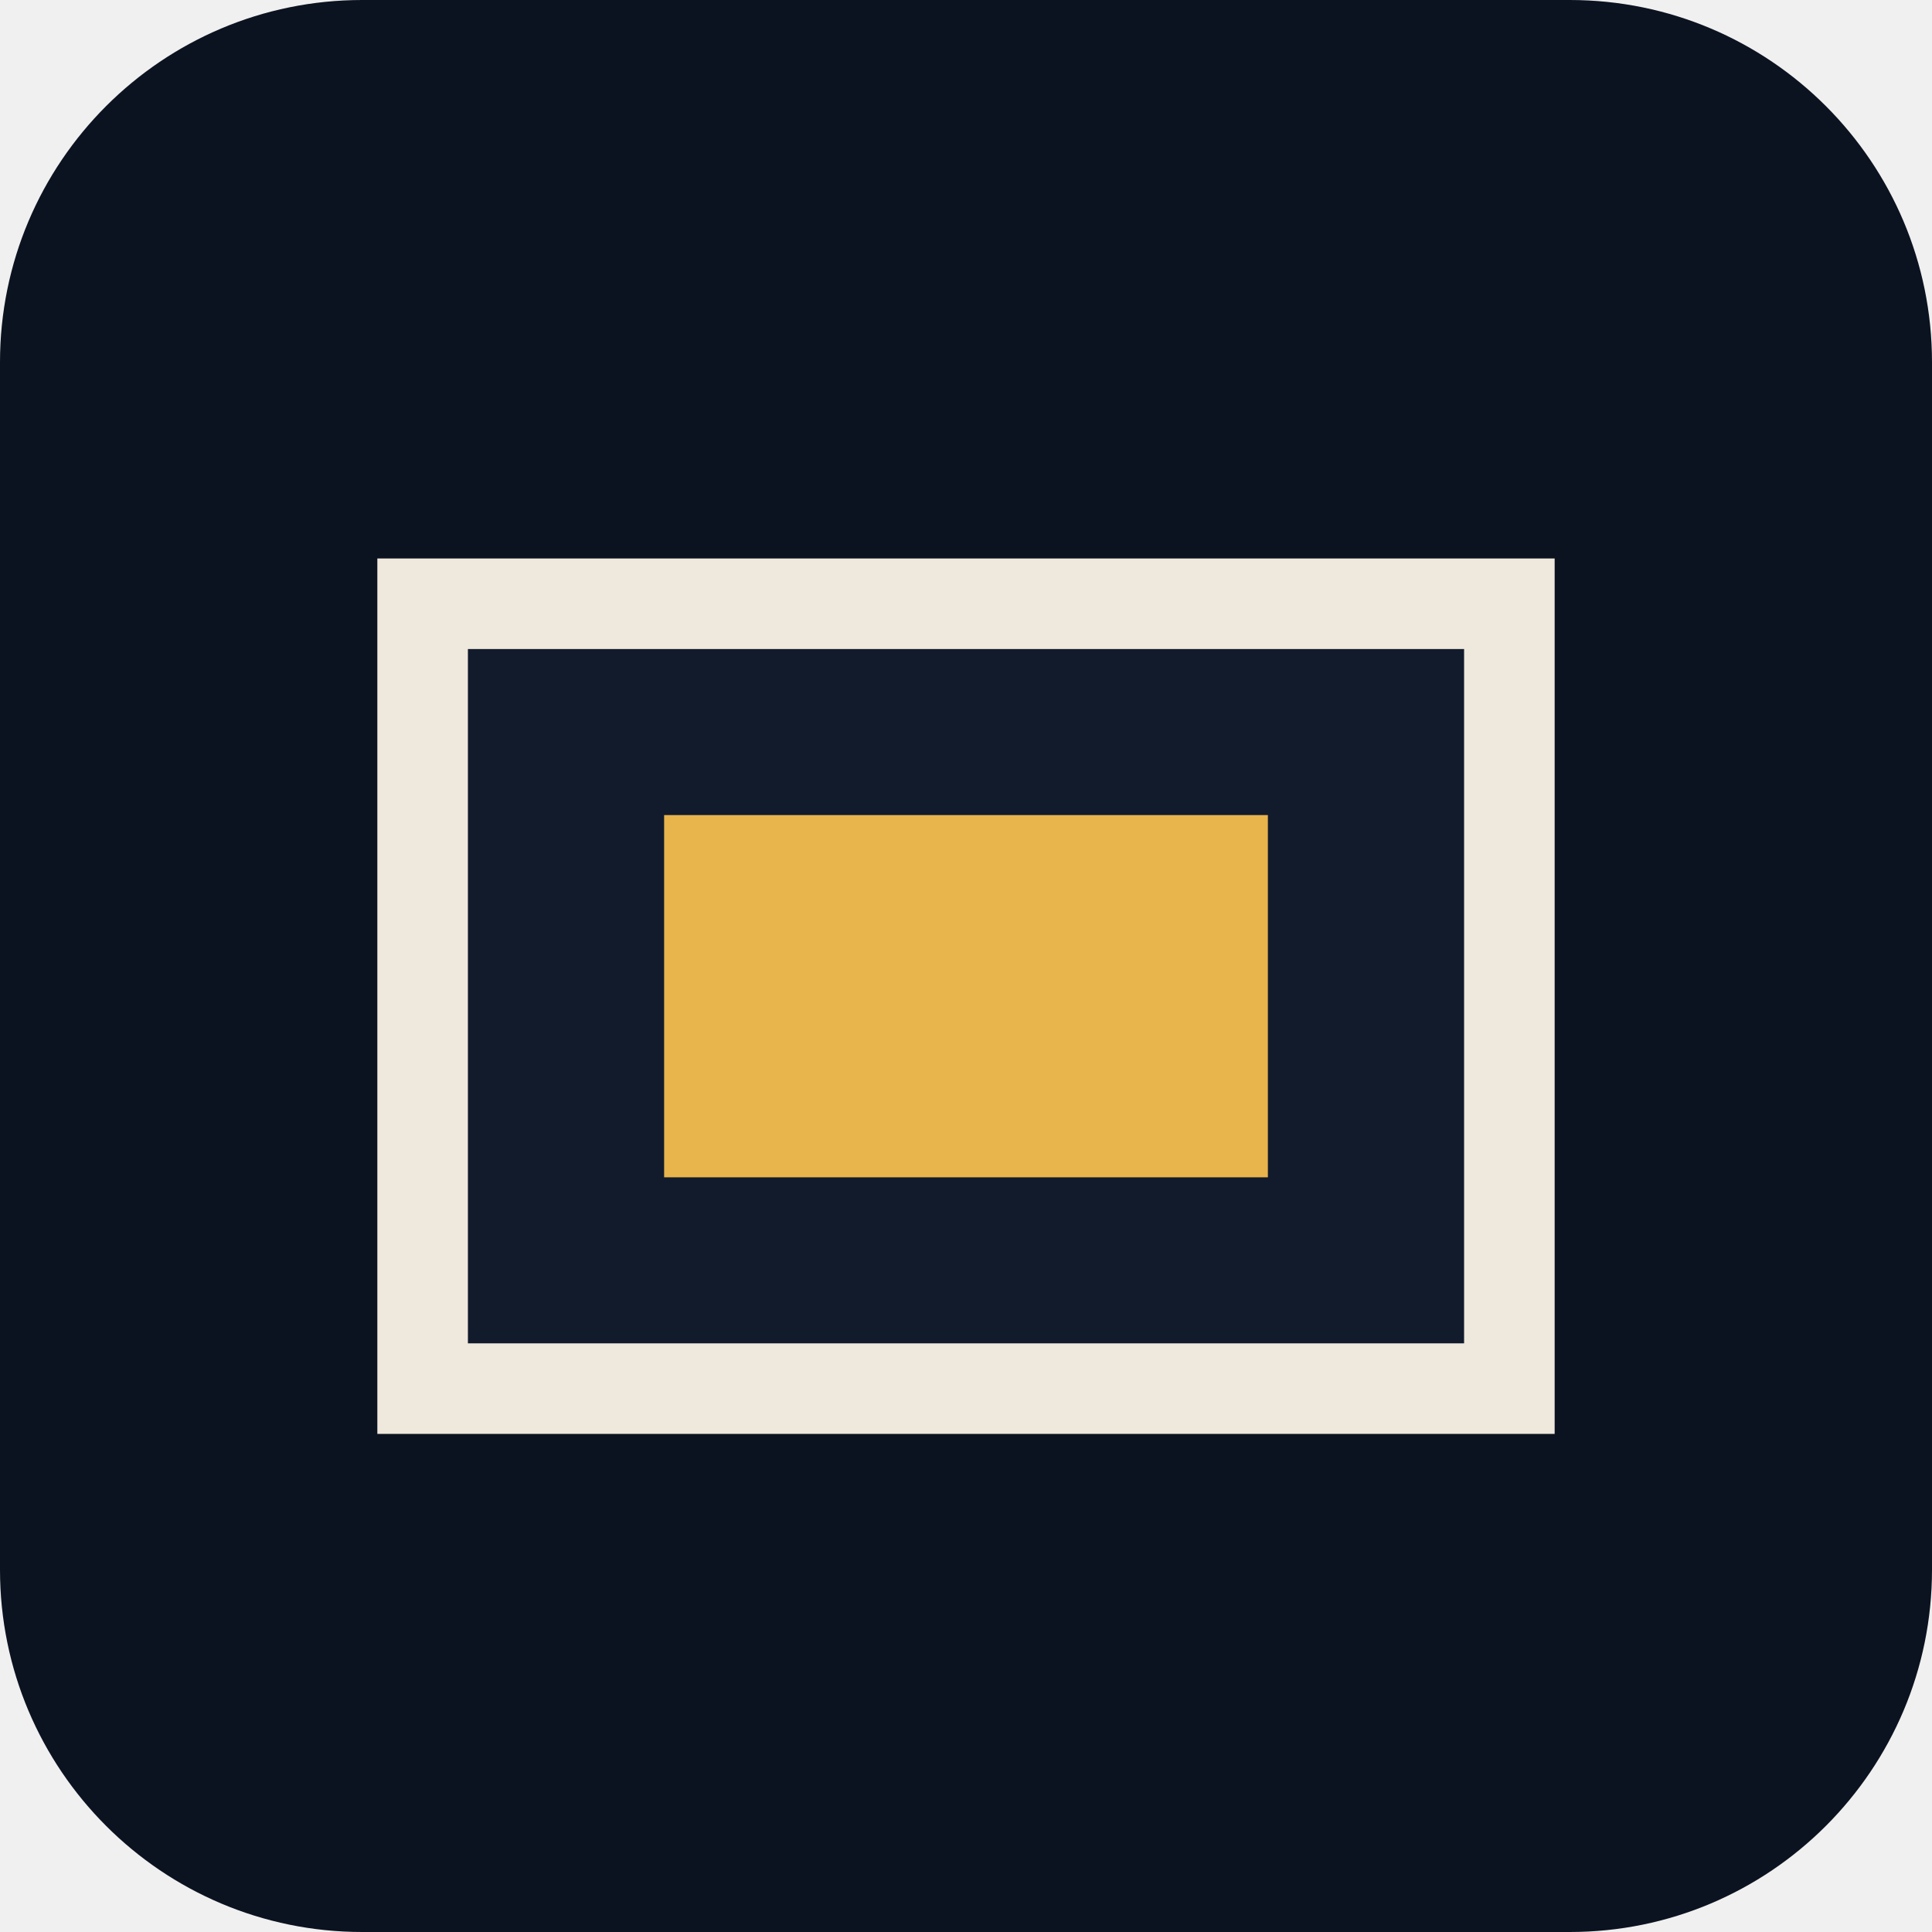
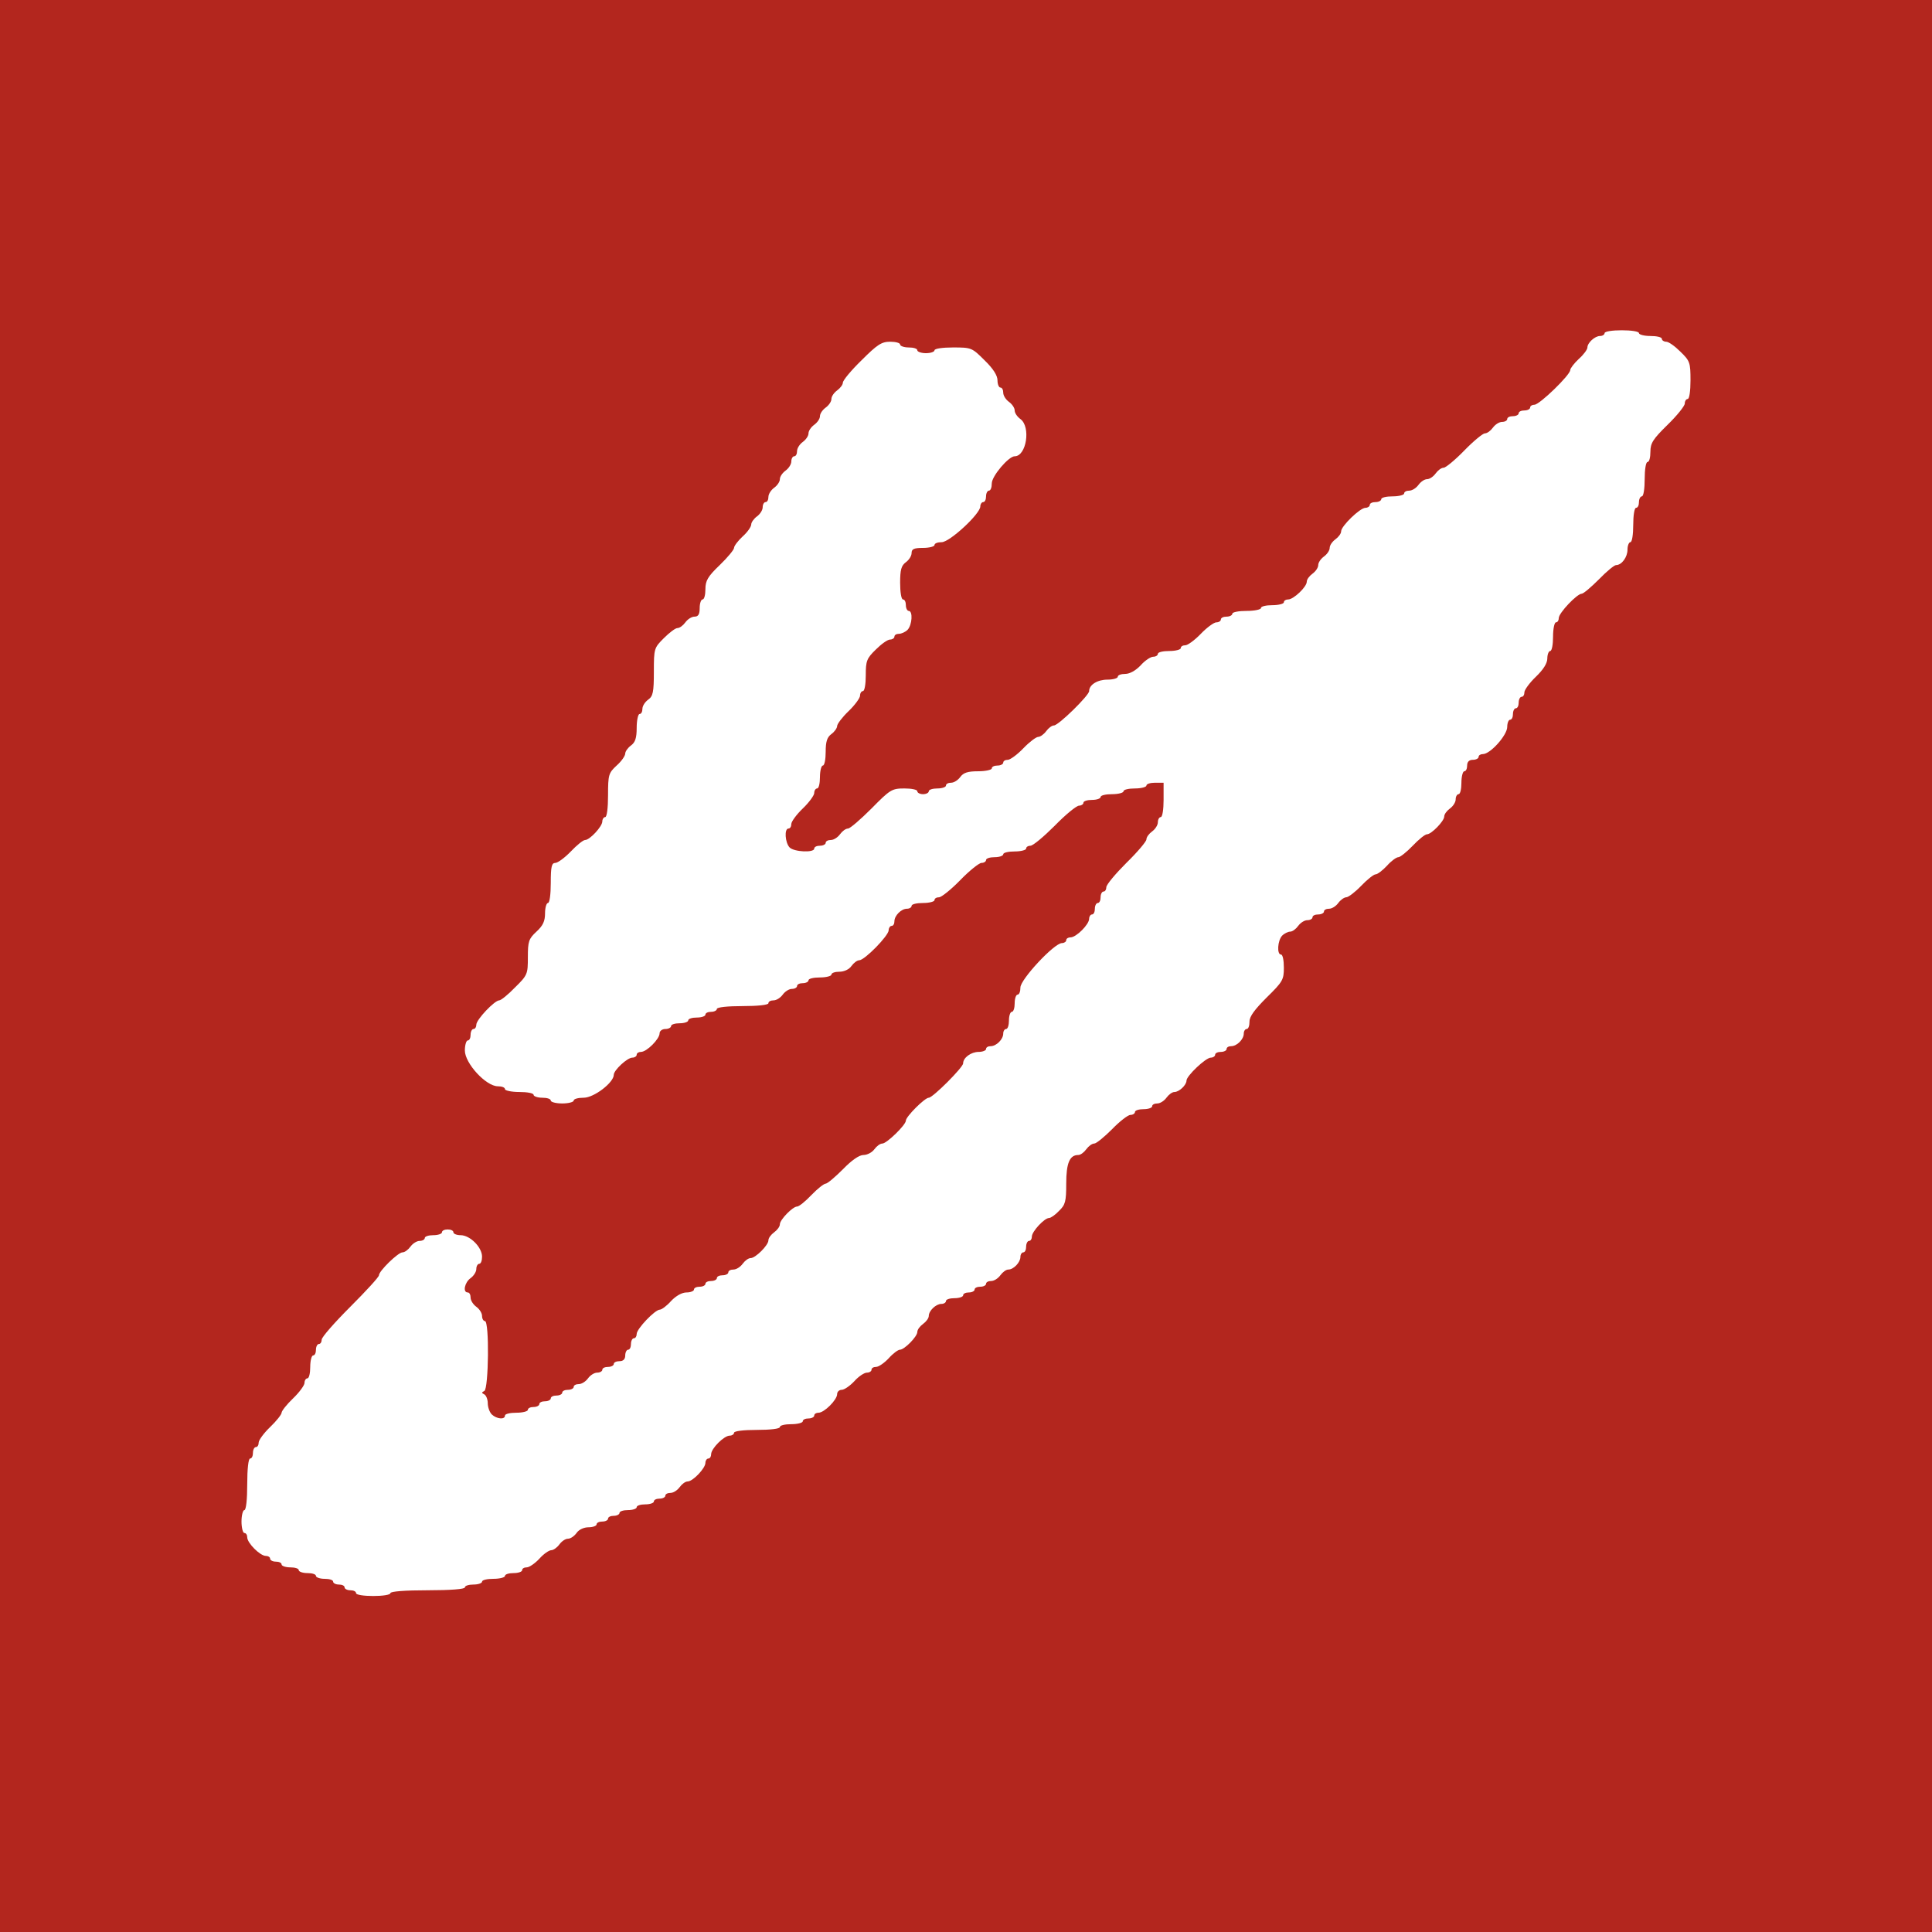
<svg xmlns="http://www.w3.org/2000/svg" viewBox="0 0 64 64">
-   <rect width="64" height="64" rx="12" fill="#0c1320" />
-   <rect x="14" y="20" width="36" height="26" fill="#121b2c" stroke="#efe8dc" stroke-width="3" />
-   <rect x="22" y="27" width="20" height="12" fill="#e8b44c" />
+   <rect width="64" height="64" fill="#b3261e" />
+   <svg x="8" y="8" width="48" height="48" viewBox="494 2 506 444" preserveAspectRatio="xMidYMid meet">
+     <g transform="translate(0,490) scale(0.1,-0.1)" fill="#fff">
+       <path d="M9700 4870 c0 -5 -7 -10 -16 -10 -18 0 -44 -24 -44 -40 0 -7 -13 -25 -30 -40 -16 -15 -30 -33 -30 -39 0 -17 -107 -121 -125 -121 -8 0 -15 -4 -15 -10 0 -5 -9 -10 -20 -10 -11 0 -20 -4 -20 -10 0 -5 -9 -10 -20 -10 -11 0 -20 -4 -20 -10 0 -5 -8 -10 -18 -10 -10 0 -24 -9 -32 -20 -8 -11 -20 -20 -28 -20 -7 0 -40 -27 -72 -60 -32 -33 -65 -60 -72 -60 -8 0 -20 -9 -28 -20 -8 -11 -21 -20 -30 -20 -9 0 -22 -9 -30 -20 -8 -11 -22 -20 -32 -20 -10 0 -18 -4 -18 -10 0 -5 -18 -10 -40 -10 -22 0 -40 -4 -40 -10 0 -5 -9 -10 -20 -10 -11 0 -20 -4 -20 -10 0 -5 -7 -10 -15 -10 -19 0 -85 -64 -85 -82 0 -8 -9 -20 -20 -28 -11 -8 -20 -21 -20 -30 0 -9 -9 -22 -20 -30 -11 -8 -20 -21 -20 -30 0 -9 -9 -22 -20 -30 -11 -8 -20 -20 -20 -28 0 -18 -46 -62 -65 -62 -8 0 -15 -4 -15 -10 0 -5 -18 -10 -40 -10 -22 0 -40 -4 -40 -10 0 -5 -22 -10 -50 -10 -27 0 -50 -4 -50 -10 0 -5 -9 -10 -20 -10 -11 0 -20 -4 -20 -10 0 -5 -7 -10 -16 -10 -8 0 -33 -18 -54 -40 -21 -22 -46 -40 -54 -40 -9 0 -16 -4 -16 -10 0 -5 -18 -10 -40 -10 -22 0 -40 -4 -40 -10 0 -5 -7 -10 -16 -10 -9 0 -29 -13 -44 -30 -17 -18 -38 -30 -54 -30 -14 0 -26 -4 -26 -10 0 -5 -16 -10 -36 -10 -35 0 -64 -18 -64 -40 0 -15 -107 -120 -123 -120 -7 0 -19 -9 -27 -20 -8 -11 -21 -20 -28 -20 -7 0 -31 -18 -52 -40 -21 -22 -46 -40 -54 -40 -9 0 -16 -4 -16 -10 0 -5 -9 -10 -20 -10 -11 0 -20 -4 -20 -10 0 -5 -22 -10 -48 -10 -36 0 -51 -5 -62 -20 -8 -11 -22 -20 -32 -20 -10 0 -18 -4 -18 -10 0 -5 -13 -10 -30 -10 -16 0 -30 -4 -30 -10 0 -5 -9 -10 -20 -10 -11 0 -20 5 -20 10 0 6 -20 10 -45 10 -44 0 -50 -4 -115 -70 -38 -38 -75 -70 -82 -70 -8 0 -20 -9 -28 -20 -8 -11 -22 -20 -32 -20 -10 0 -18 -4 -18 -10 0 -5 -9 -10 -20 -10 -11 0 -20 -4 -20 -10 0 -15 -70 -12 -86 4 -16 17 -19 66 -4 66 6 0 10 7 10 16 0 8 18 33 40 54 22 21 40 46 40 54 0 9 5 16 10 16 6 0 10 18 10 40 0 22 5 40 10 40 6 0 10 22 10 48 0 36 5 51 20 62 11 8 20 21 20 28 0 7 18 31 40 52 22 21 40 46 40 54 0 9 5 16 10 16 6 0 10 25 10 55 0 50 3 59 35 90 19 19 41 35 50 35 8 0 15 5 15 10 0 6 7 10 16 10 8 0 22 6 30 14 16 17 19 66 4 66 -5 0 -10 9 -10 20 0 11 -4 20 -10 20 -6 0 -10 26 -10 58 0 46 4 60 20 72 11 8 20 22 20 32 0 14 8 18 40 18 22 0 40 5 40 10 0 6 11 10 25 10 28 0 135 99 135 125 0 8 5 15 10 15 6 0 10 9 10 20 0 11 5 20 10 20 6 0 10 11 10 25 0 26 59 95 80 95 41 0 57 103 20 130 -11 8 -20 21 -20 30 0 9 -9 22 -20 30 -11 8 -20 22 -20 32 0 10 -4 18 -10 18 -5 0 -10 11 -10 25 0 17 -15 41 -45 70 -44 44 -46 45 -110 45 -37 0 -65 -4 -65 -10 0 -5 -13 -10 -30 -10 -16 0 -30 5 -30 10 0 6 -13 10 -30 10 -16 0 -30 5 -30 10 0 6 -16 10 -35 10 -30 0 -45 -10 -100 -65 -36 -35 -65 -70 -65 -78 0 -7 -9 -19 -20 -27 -11 -8 -20 -21 -20 -30 0 -9 -9 -22 -20 -30 -11 -8 -20 -21 -20 -30 0 -9 -9 -22 -20 -30 -11 -8 -20 -21 -20 -30 0 -9 -9 -22 -20 -30 -11 -8 -20 -22 -20 -32 0 -10 -4 -18 -10 -18 -5 0 -10 -8 -10 -18 0 -10 -9 -24 -20 -32 -11 -8 -20 -21 -20 -30 0 -9 -9 -22 -20 -30 -11 -8 -20 -22 -20 -32 0 -10 -4 -18 -10 -18 -5 0 -10 -8 -10 -18 0 -10 -9 -24 -20 -32 -11 -8 -20 -21 -20 -28 0 -8 -13 -27 -30 -42 -16 -15 -30 -33 -30 -40 0 -6 -22 -33 -50 -60 -42 -40 -50 -55 -50 -84 0 -20 -4 -36 -10 -36 -5 0 -10 -13 -10 -30 0 -22 -5 -30 -18 -30 -10 0 -24 -9 -32 -20 -8 -11 -20 -20 -28 -20 -7 0 -28 -16 -47 -35 -34 -34 -35 -36 -35 -117 0 -72 -3 -86 -20 -98 -11 -8 -20 -22 -20 -32 0 -10 -4 -18 -10 -18 -5 0 -10 -22 -10 -48 0 -36 -5 -51 -20 -62 -11 -8 -20 -21 -20 -28 0 -8 -13 -27 -30 -42 -28 -26 -30 -32 -30 -104 0 -44 -4 -76 -10 -76 -5 0 -10 -7 -10 -15 0 -18 -44 -65 -60 -65 -7 0 -29 -18 -50 -40 -21 -22 -46 -40 -54 -40 -13 0 -16 -13 -16 -70 0 -40 -4 -70 -10 -70 -5 0 -10 -16 -10 -36 0 -27 -7 -43 -30 -64 -27 -25 -30 -34 -30 -89 0 -59 -1 -63 -45 -106 -24 -25 -49 -45 -55 -45 -16 0 -80 -67 -80 -85 0 -8 -4 -15 -10 -15 -5 0 -10 -9 -10 -20 0 -11 -4 -20 -10 -20 -5 0 -10 -16 -10 -35 0 -45 74 -125 115 -125 14 0 25 -4 25 -10 0 -5 23 -10 50 -10 28 0 50 -4 50 -10 0 -5 14 -10 30 -10 17 0 30 -4 30 -10 0 -5 18 -10 40 -10 22 0 40 5 40 10 0 6 16 10 35 10 36 0 105 53 105 80 0 16 47 60 65 60 8 0 15 5 15 10 0 6 7 10 15 10 20 0 65 45 65 65 0 8 9 15 20 15 11 0 20 5 20 10 0 6 14 10 30 10 17 0 30 5 30 10 0 6 14 10 30 10 17 0 30 5 30 10 0 6 9 10 20 10 11 0 20 5 20 10 0 6 37 10 90 10 53 0 90 4 90 10 0 6 8 10 18 10 10 0 24 9 32 20 8 11 22 20 32 20 10 0 18 5 18 10 0 6 9 10 20 10 11 0 20 5 20 10 0 6 18 10 40 10 22 0 40 5 40 10 0 6 13 10 28 10 16 0 34 8 42 20 8 11 20 20 27 20 19 0 103 86 103 105 0 8 5 15 10 15 6 0 10 7 10 16 0 20 24 44 44 44 9 0 16 5 16 10 0 6 18 10 40 10 22 0 40 5 40 10 0 6 7 10 16 10 8 0 42 27 74 60 32 33 66 60 74 60 9 0 16 5 16 10 0 6 14 10 30 10 17 0 30 5 30 10 0 6 18 10 40 10 22 0 40 5 40 10 0 6 7 10 15 10 9 0 47 32 85 70 38 39 76 70 85 70 8 0 15 5 15 10 0 6 14 10 30 10 17 0 30 5 30 10 0 6 18 10 40 10 22 0 40 5 40 10 0 6 18 10 40 10 22 0 40 5 40 10 0 6 14 10 30 10 l30 0 0 -60 c0 -33 -4 -60 -10 -60 -5 0 -10 -8 -10 -18 0 -10 -9 -24 -20 -32 -11 -8 -20 -20 -20 -28 0 -7 -31 -44 -70 -82 -38 -38 -70 -76 -70 -85 0 -8 -4 -15 -10 -15 -5 0 -10 -9 -10 -20 0 -11 -4 -20 -10 -20 -5 0 -10 -9 -10 -20 0 -11 -4 -20 -10 -20 -5 0 -10 -7 -10 -15 0 -20 -45 -65 -65 -65 -8 0 -15 -4 -15 -10 0 -5 -7 -10 -15 -10 -27 0 -145 -127 -145 -155 0 -14 -4 -25 -10 -25 -5 0 -10 -13 -10 -30 0 -16 -4 -30 -10 -30 -5 0 -10 -13 -10 -30 0 -16 -4 -30 -10 -30 -5 0 -10 -7 -10 -16 0 -20 -24 -44 -44 -44 -9 0 -16 -4 -16 -10 0 -5 -12 -10 -26 -10 -26 0 -54 -20 -54 -40 0 -14 -106 -120 -120 -120 -14 0 -80 -66 -80 -80 0 -15 -67 -80 -82 -80 -8 0 -20 -9 -28 -20 -8 -11 -25 -20 -38 -20 -15 0 -41 -18 -72 -50 -27 -27 -54 -50 -60 -50 -6 0 -29 -18 -50 -40 -21 -22 -43 -40 -50 -40 -15 0 -60 -46 -60 -62 0 -8 -9 -20 -20 -28 -11 -8 -20 -20 -20 -28 0 -17 -45 -62 -62 -62 -8 0 -20 -9 -28 -20 -8 -11 -22 -20 -32 -20 -10 0 -18 -4 -18 -10 0 -5 -9 -10 -20 -10 -11 0 -20 -4 -20 -10 0 -5 -9 -10 -20 -10 -11 0 -20 -4 -20 -10 0 -5 -9 -10 -20 -10 -11 0 -20 -4 -20 -10 0 -5 -12 -10 -26 -10 -16 0 -37 -12 -54 -30 -15 -17 -33 -30 -39 -30 -17 0 -81 -67 -81 -85 0 -8 -4 -15 -10 -15 -5 0 -10 -9 -10 -20 0 -11 -4 -20 -10 -20 -5 0 -10 -9 -10 -20 0 -13 -7 -20 -20 -20 -11 0 -20 -4 -20 -10 0 -5 -9 -10 -20 -10 -11 0 -20 -4 -20 -10 0 -5 -8 -10 -18 -10 -10 0 -24 -9 -32 -20 -8 -11 -22 -20 -32 -20 -10 0 -18 -4 -18 -10 0 -5 -9 -10 -20 -10 -11 0 -20 -4 -20 -10 0 -5 -9 -10 -20 -10 -11 0 -20 -4 -20 -10 0 -5 -9 -10 -20 -10 -11 0 -20 -4 -20 -10 0 -5 -9 -10 -20 -10 -11 0 -20 -4 -20 -10 0 -5 -18 -10 -40 -10 -22 0 -40 -4 -40 -10 0 -15 -29 -12 -46 4 -8 8 -14 26 -14 39 0 14 -6 28 -12 31 -10 5 -10 7 0 12 15 7 18 244 2 244 -5 0 -10 8 -10 18 0 10 -9 24 -20 32 -11 8 -20 22 -20 32 0 10 -4 18 -10 18 -18 0 -11 35 10 50 11 8 20 22 20 32 0 10 5 18 10 18 6 0 10 11 10 25 0 33 -42 75 -75 75 -14 0 -25 5 -25 10 0 6 -9 10 -20 10 -11 0 -20 -4 -20 -10 0 -5 -13 -10 -30 -10 -16 0 -30 -4 -30 -10 0 -5 -8 -10 -18 -10 -10 0 -24 -9 -32 -20 -8 -11 -20 -20 -28 -20 -15 0 -82 -65 -82 -80 0 -6 -45 -55 -100 -110 -55 -55 -100 -106 -100 -115 0 -8 -4 -15 -10 -15 -5 0 -10 -9 -10 -20 0 -11 -4 -20 -10 -20 -5 0 -10 -18 -10 -40 0 -22 -4 -40 -10 -40 -5 0 -10 -7 -10 -16 0 -8 -18 -33 -40 -54 -22 -21 -40 -44 -40 -50 0 -6 -18 -29 -40 -50 -22 -21 -40 -46 -40 -54 0 -9 -4 -16 -10 -16 -5 0 -10 -9 -10 -20 0 -11 -4 -20 -10 -20 -6 0 -10 -37 -10 -90 0 -53 -4 -90 -10 -90 -5 0 -10 -18 -10 -40 0 -22 5 -40 10 -40 6 0 10 -7 10 -15 0 -20 45 -65 65 -65 8 0 15 -4 15 -10 0 -5 9 -10 20 -10 11 0 20 -4 20 -10 0 -5 14 -10 30 -10 17 0 30 -4 30 -10 0 -5 14 -10 30 -10 17 0 30 -4 30 -10 0 -5 14 -10 30 -10 17 0 30 -4 30 -10 0 -5 9 -10 20 -10 11 0 20 -4 20 -10 0 -5 9 -10 20 -10 11 0 20 -4 20 -10 0 -6 27 -10 60 -10 33 0 60 4 60 10 0 6 50 10 130 10 80 0 130 4 130 10 0 6 14 10 30 10 17 0 30 5 30 10 0 6 18 10 40 10 22 0 40 5 40 10 0 6 14 10 30 10 17 0 30 5 30 10 0 6 7 10 16 10 9 0 29 14 44 30 15 17 34 30 42 30 7 0 20 9 28 20 8 11 21 20 30 20 9 0 22 9 30 20 8 12 26 20 42 20 15 0 28 5 28 10 0 6 9 10 20 10 11 0 20 5 20 10 0 6 9 10 20 10 11 0 20 5 20 10 0 6 14 10 30 10 17 0 30 5 30 10 0 6 14 10 30 10 17 0 30 5 30 10 0 6 9 10 20 10 11 0 20 5 20 10 0 6 8 10 18 10 10 0 24 9 32 20 8 11 20 20 28 20 18 0 62 46 62 65 0 8 5 15 10 15 6 0 10 7 10 15 0 20 45 65 65 65 8 0 15 5 15 10 0 6 33 10 80 10 47 0 80 4 80 10 0 6 18 10 40 10 22 0 40 5 40 10 0 6 9 10 20 10 11 0 20 5 20 10 0 6 7 10 15 10 20 0 65 45 65 65 0 8 7 15 16 15 9 0 29 14 44 30 15 17 35 30 44 30 9 0 16 5 16 10 0 6 7 10 16 10 9 0 29 14 44 30 15 17 33 30 39 30 16 0 61 46 61 62 0 8 9 20 20 28 11 8 20 20 20 28 0 18 25 42 44 42 9 0 16 5 16 10 0 6 14 10 30 10 17 0 30 5 30 10 0 6 9 10 20 10 11 0 20 5 20 10 0 6 9 10 20 10 11 0 20 5 20 10 0 6 8 10 18 10 10 0 24 9 32 20 8 11 20 20 28 20 18 0 42 25 42 44 0 9 5 16 10 16 6 0 10 9 10 20 0 11 5 20 10 20 6 0 10 7 10 15 0 18 44 65 60 65 6 0 22 11 35 25 22 21 25 33 25 95 0 72 12 100 42 100 8 0 20 9 28 20 8 11 20 20 28 20 7 0 35 23 62 50 27 28 56 50 64 50 9 0 16 5 16 10 0 6 14 10 30 10 17 0 30 5 30 10 0 6 8 10 18 10 10 0 24 9 32 20 8 11 20 20 28 20 16 0 42 24 42 40 0 16 67 80 85 80 8 0 15 5 15 10 0 6 9 10 20 10 11 0 20 5 20 10 0 6 7 10 16 10 20 0 44 24 44 44 0 9 5 16 10 16 6 0 10 11 10 26 0 18 18 42 60 84 56 55 60 62 60 104 0 26 -4 46 -10 46 -15 0 -12 49 4 66 8 8 21 14 28 14 8 0 20 9 28 20 8 11 22 20 32 20 10 0 18 5 18 10 0 6 9 10 20 10 11 0 20 5 20 10 0 6 8 10 18 10 10 0 24 9 32 20 8 11 21 20 28 20 7 0 31 18 52 40 21 22 44 40 50 40 7 0 25 14 40 30 15 17 33 30 40 30 6 0 29 18 50 40 21 22 43 40 50 40 15 0 60 46 60 62 0 8 9 20 20 28 11 8 20 22 20 32 0 10 5 18 10 18 6 0 10 18 10 40 0 22 5 40 10 40 6 0 10 9 10 20 0 13 7 20 20 20 11 0 20 5 20 10 0 6 7 10 15 10 26 0 85 66 85 95 0 14 5 25 10 25 6 0 10 9 10 20 0 11 5 20 10 20 6 0 10 9 10 20 0 11 5 20 10 20 6 0 10 7 10 16 0 8 18 33 40 54 26 25 40 47 40 64 0 14 5 26 10 26 6 0 10 23 10 50 0 28 5 50 10 50 6 0 10 7 10 15 0 18 64 85 80 85 6 0 33 23 60 50 27 28 54 50 60 50 20 0 40 28 40 54 0 14 5 26 10 26 6 0 10 27 10 60 0 33 4 60 10 60 6 0 10 9 10 20 0 11 5 20 10 20 6 0 10 27 10 60 0 33 4 60 10 60 6 0 10 16 10 36 0 30 9 44 60 94 33 32 60 66 60 74 0 9 5 16 10 16 6 0 10 28 10 65 0 62 -2 68 -35 100 -19 19 -41 35 -50 35 -8 0 -15 5 -15 10 0 6 -18 10 -40 10 -22 0 -40 5 -40 10 0 6 -27 10 -60 10 -33 0 -60 -4 -60 -10z" />
+     </g>
+   </svg>
</svg>
